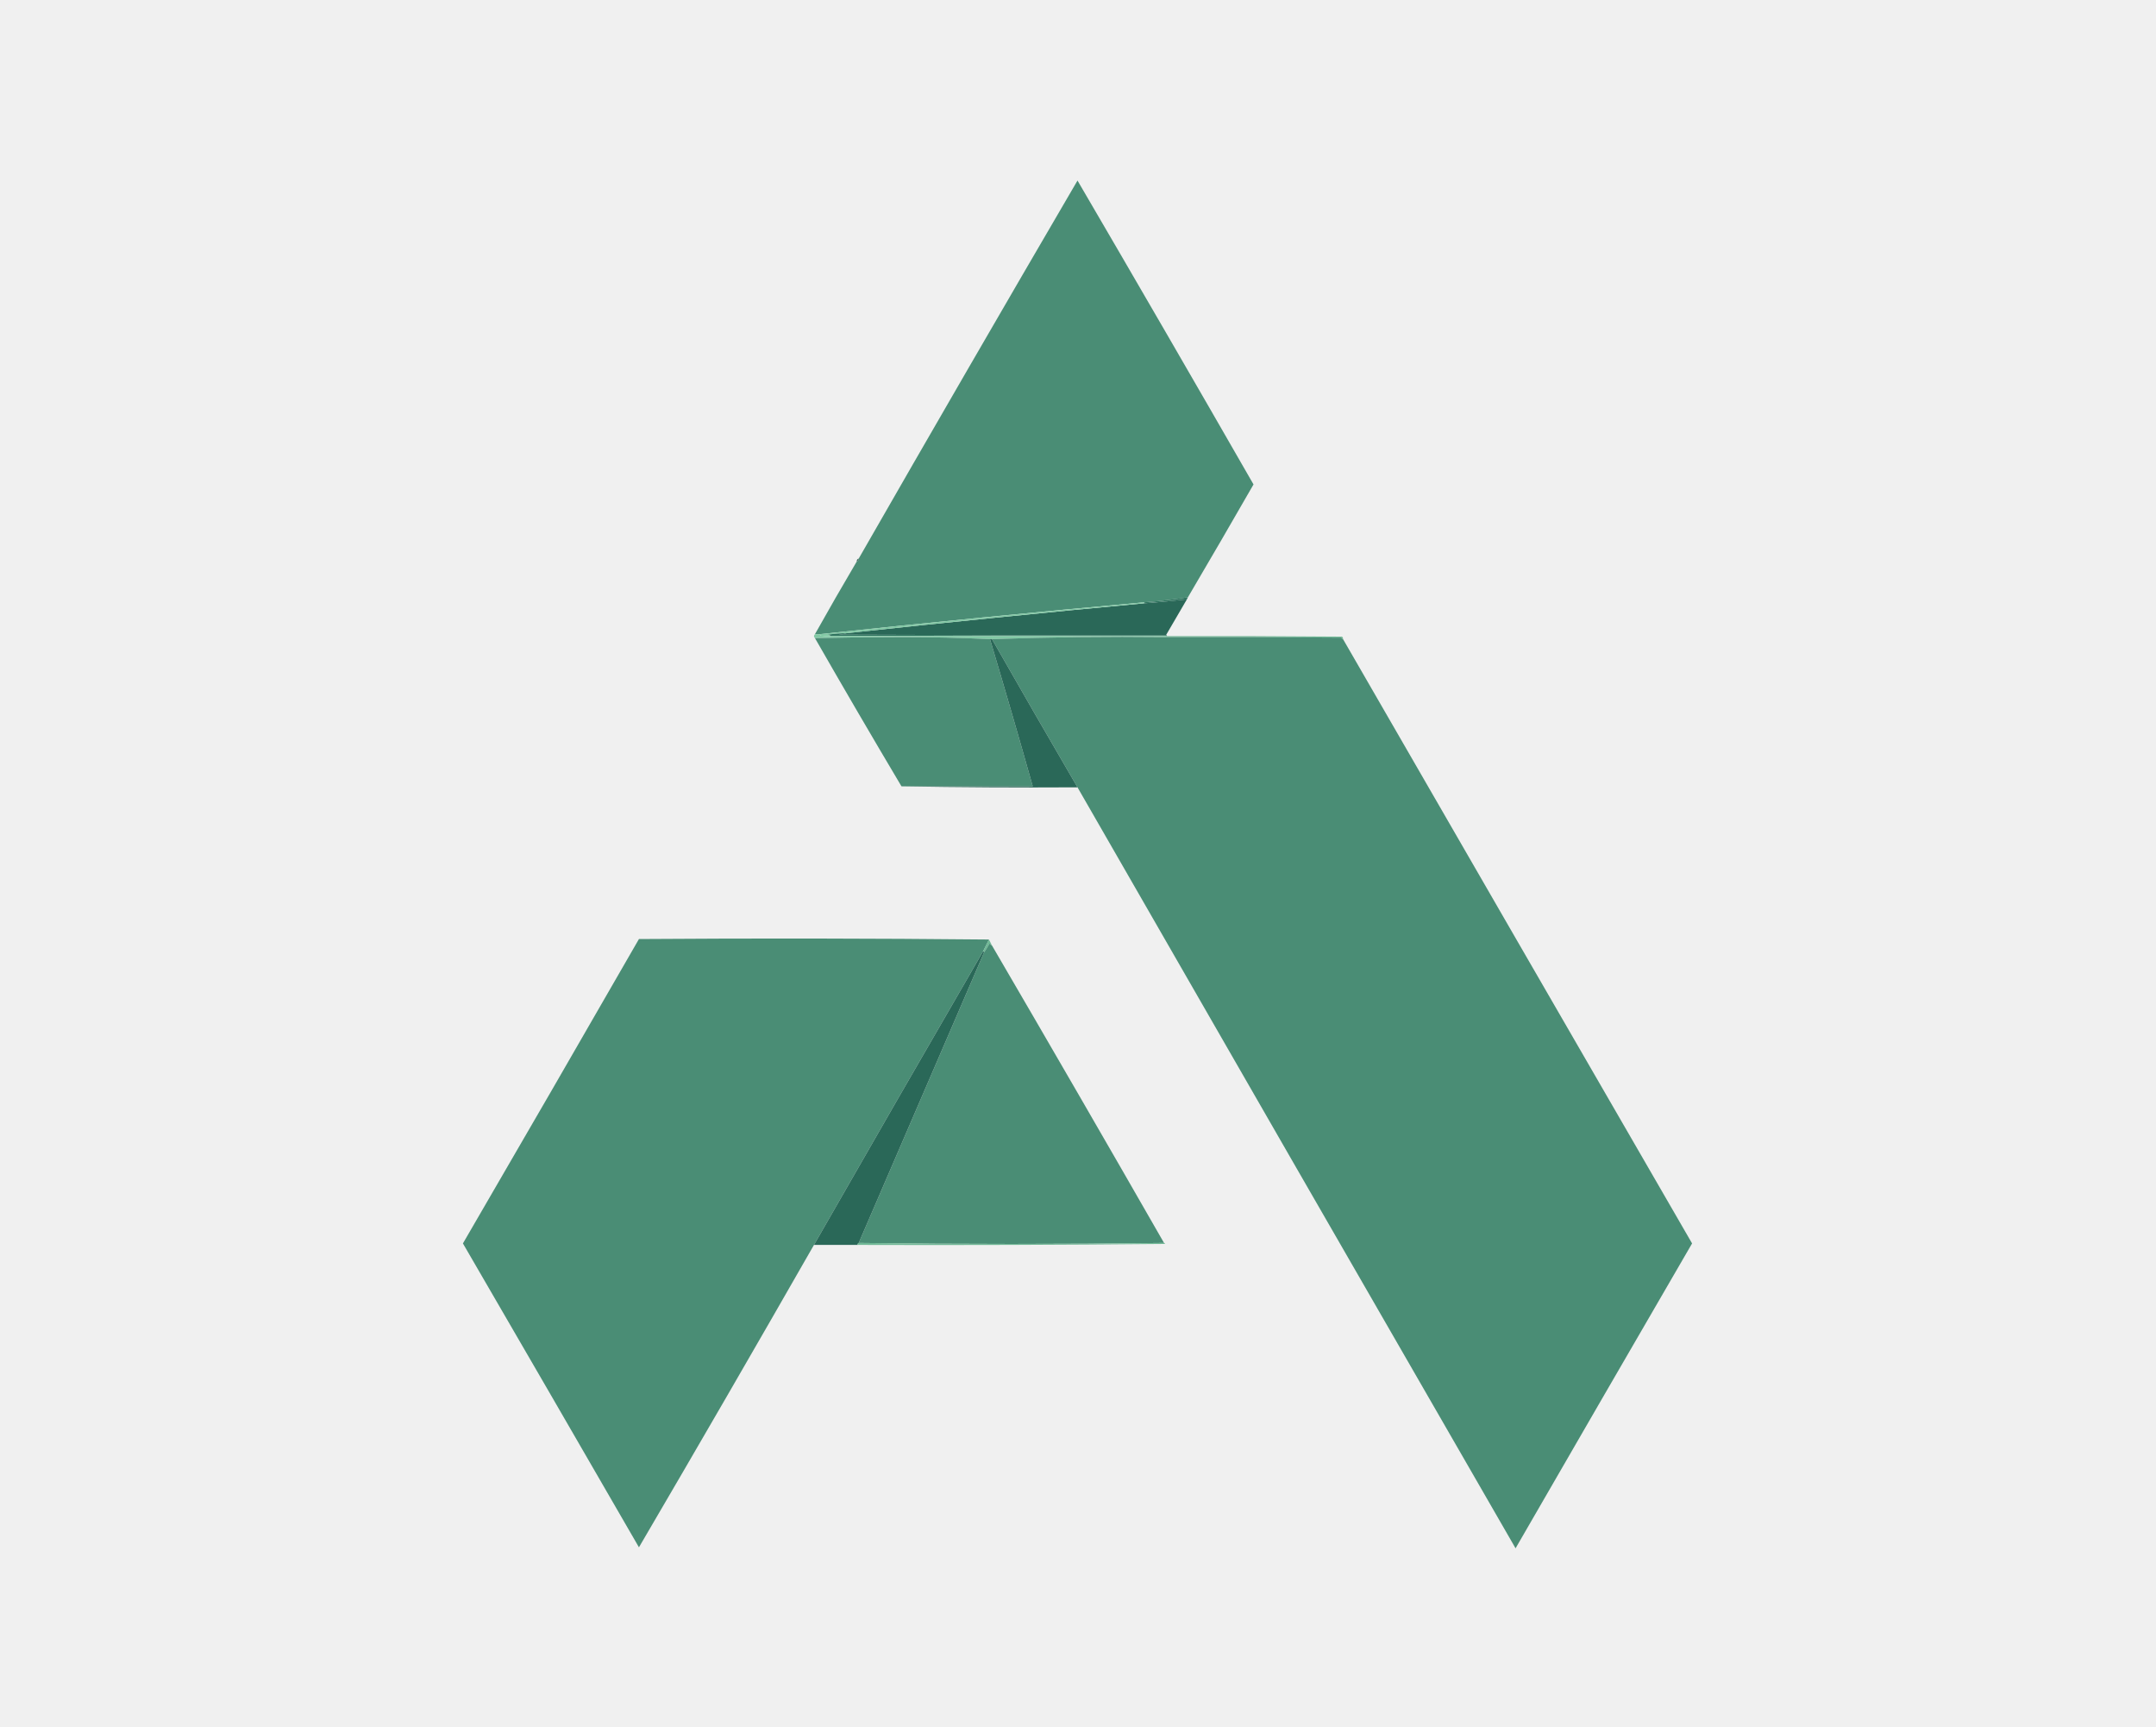
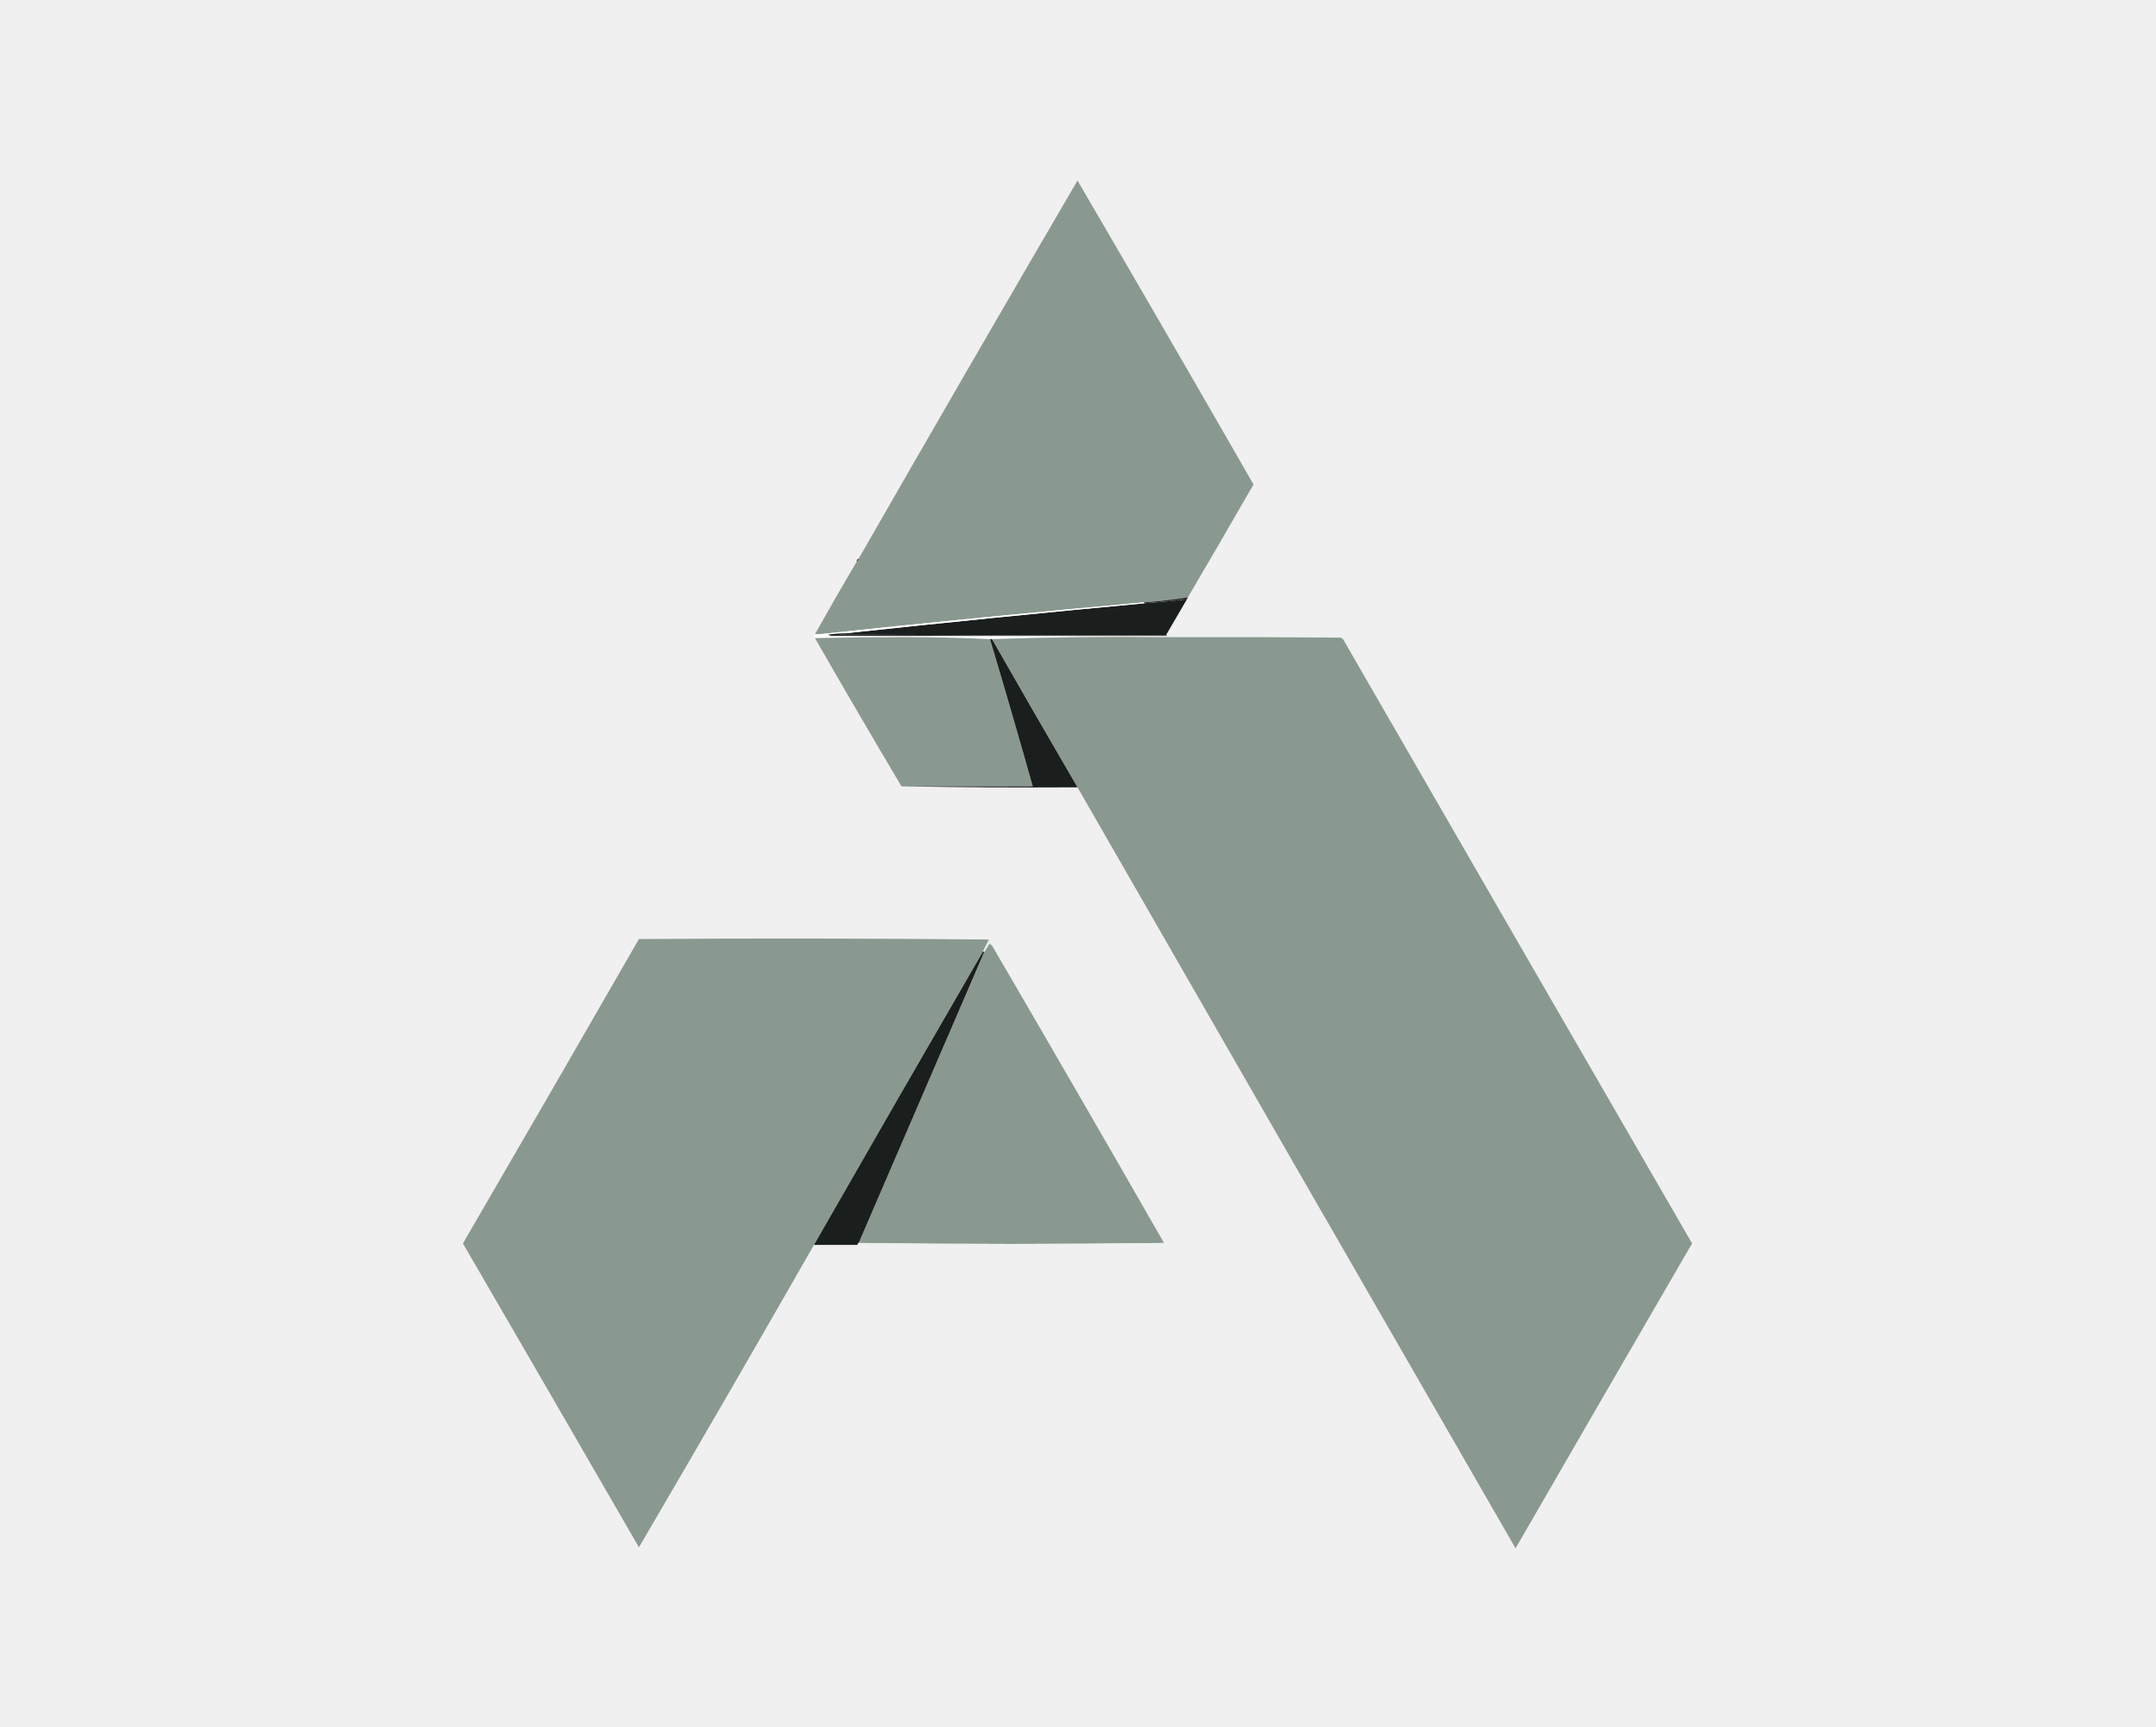
<svg xmlns="http://www.w3.org/2000/svg" viewBox="0 0 2168 1736" style="fill-rule:evenodd;clip-rule:evenodd">
-   <path fill="#4a8d75" d="M 1194.5,600.5 C 1179.91,602.751 1165.24,604.417 1150.5,605.5C 1041.73,615.244 933.063,625.91 824.5,637.5C 822.833,637.5 821.167,637.5 819.5,637.5C 833.251,612.996 847.251,588.662 861.5,564.5C 862.906,564.027 863.573,563.027 863.5,561.5C 936.305,434.561 1009.64,307.894 1083.5,181.5C 1142.89,283.104 1201.89,384.937 1260.5,487C 1238.69,524.97 1216.69,562.803 1194.5,600.5 Z" />
-   <path fill="#3a6a5a" d="M 863.5,561.5 C 863.573,563.027 862.906,564.027 861.5,564.5C 861.427,562.973 862.094,561.973 863.5,561.5 Z" />
-   <path fill="#2a6858" d="M 1193.5,602.5 C 1186.5,614.5 1179.5,626.5 1172.5,638.5C 1062.83,638.667 953.166,638.5 843.5,638C 846.365,637.817 849.031,637.317 851.5,636.5C 950.953,625.788 1050.62,615.788 1150.5,606.5C 1164.87,605.496 1179.2,604.163 1193.5,602.5 Z" />
-   <path fill="#2e735e" d="M 1194.5,600.5 C 1194.17,601.167 1193.83,601.833 1193.5,602.5C 1179.2,604.163 1164.87,605.496 1150.5,606.5C 1150.5,606.167 1150.5,605.833 1150.5,605.5C 1165.24,604.417 1179.91,602.751 1194.5,600.5 Z" />
-   <path fill="#82c9a5" d="M 1150.5,605.5 C 1150.5,605.833 1150.5,606.167 1150.5,606.5C 1050.62,615.788 950.953,625.788 851.5,636.5C 845.139,636.603 838.806,637.103 832.5,638C 833.737,638.232 834.737,638.732 835.5,639.5C 832.15,639.665 828.817,639.498 825.5,639C 824.944,638.617 824.611,638.117 824.5,637.5C 933.063,625.91 1041.73,615.244 1150.5,605.5 Z" />
-   <path fill="#2e735e" d="M 851.5,636.5 C 849.031,637.317 846.365,637.817 843.5,638C 953.166,638.5 1062.83,638.667 1172.5,638.5C 1173.17,638.5 1173.5,638.833 1173.5,639.5C 1173.17,639.5 1172.83,639.5 1172.5,639.5C 1060.17,639.5 947.833,639.5 835.5,639.5C 834.737,638.732 833.737,638.232 832.5,638C 838.806,637.103 845.139,636.603 851.5,636.5 Z" />
-   <path fill="#82c9a5" d="M 819.5,637.5 C 821.167,637.5 822.833,637.5 824.5,637.5C 824.611,638.117 824.944,638.617 825.5,639C 828.817,639.498 832.15,639.665 835.5,639.5C 947.833,639.5 1060.17,639.5 1172.5,639.5C 1172.5,639.833 1172.5,640.167 1172.5,640.5C 1113.82,639.837 1055.49,640.504 997.5,642.5C 996.833,642.5 996.167,642.5 995.5,642.5C 966.508,641.167 937.174,640.5 907.5,640.5C 877.998,640.5 848.665,640.833 819.5,641.5C 818.167,640.167 818.167,638.833 819.5,637.5 Z" />
-   <path fill="#6fb895" d="M 1172.5,640.5 C 1172.5,640.167 1172.5,639.833 1172.5,639.5C 1172.83,639.5 1173.17,639.5 1173.5,639.5C 1232.17,639.333 1290.83,639.5 1349.5,640C 1350.25,640.671 1350.59,641.504 1350.5,642.5C 1349.71,642.217 1349.04,641.717 1348.5,641C 1289.83,640.5 1231.17,640.333 1172.5,640.5 Z" />
-   <path fill="#4a8d75" d="M 995.5,642.5 C 1010.22,691.67 1024.55,741.003 1038.5,790.5C 994.5,790.5 950.5,790.5 906.5,790.5C 877.136,741.115 848.136,691.448 819.5,641.5C 848.665,640.833 877.998,640.5 907.5,640.5C 937.174,640.5 966.508,641.167 995.5,642.5 Z" />
-   <path fill="#4a8d75" d="M 1172.5,640.5 C 1231.17,640.333 1289.83,640.5 1348.5,641C 1349.04,641.717 1349.71,642.217 1350.5,642.5C 1467.35,845.019 1584.35,1047.52 1701.5,1250C 1642.21,1352.08 1583.04,1454.25 1524,1556.5C 1376.94,1301.61 1230.11,1046.61 1083.5,791.5C 1054.5,741.809 1025.83,692.142 997.5,642.5C 1055.49,640.504 1113.82,639.837 1172.5,640.5 Z" />
-   <path fill="#2a6858" d="M 995.5,642.5 C 996.167,642.5 996.833,642.5 997.5,642.5C 1025.83,692.142 1054.5,741.809 1083.5,791.5C 1024.33,791.832 965.331,791.499 906.5,790.5C 950.5,790.5 994.5,790.5 1038.5,790.5C 1024.55,741.003 1010.22,691.67 995.5,642.5 Z" />
-   <path fill="#4a8d75" d="M 994.5,944.5 C 992.487,948.527 990.487,952.527 988.5,956.5C 931.592,1054.64 874.925,1152.98 818.5,1251.5C 760.335,1353.17 701.668,1454.5 642.5,1555.5C 583.626,1453.58 524.626,1351.75 465.5,1250C 524.753,1148.16 583.753,1046.16 642.5,944C 760.001,943.167 877.334,943.334 994.5,944.5 Z" />
-   <path fill="#6fb895" d="M 994.5,944.5 C 995.492,946.456 996.492,948.456 997.5,950.5C 996.542,950.047 995.708,949.381 995,948.5C 993.272,951.692 991.439,954.692 989.5,957.5C 989.5,956.833 989.167,956.5 988.5,956.5C 990.487,952.527 992.487,948.527 994.5,944.5 Z" />
-   <path fill="#4a8d75" d="M 997.5,950.5 C 1055.53,1049.89 1113.2,1149.55 1170.5,1249.5C 1068.17,1250.83 965.833,1250.83 863.5,1249.5C 905.371,1152.39 947.371,1055.06 989.5,957.5C 991.439,954.692 993.272,951.692 995,948.5C 995.708,949.381 996.542,950.047 997.5,950.5 Z" />
-   <path fill="#2a6858" d="M 988.5,956.5 C 989.167,956.5 989.5,956.833 989.5,957.5C 947.371,1055.06 905.371,1152.39 863.5,1249.5C 862.662,1249.84 862.328,1250.51 862.5,1251.5C 847.833,1251.5 833.167,1251.5 818.5,1251.5C 874.925,1152.98 931.592,1054.64 988.5,956.5 Z" />
-   <path fill="#6fb895" d="M 863.5,1249.5 C 965.833,1250.83 1068.17,1250.83 1170.5,1249.5C 1171.04,1249.56 1171.38,1249.89 1171.5,1250.5C 1068.5,1251.5 965.502,1251.83 862.5,1251.5C 862.328,1250.51 862.662,1249.84 863.5,1249.5 Z" />
+   <path fill="#8a9990" d="M 1194.5,600.5 C 1179.91,602.751 1165.24,604.417 1150.5,605.5C 1041.73,615.244 933.063,625.91 824.5,637.5C 822.833,637.5 821.167,637.5 819.5,637.5C 833.251,612.996 847.251,588.662 861.5,564.5C 862.906,564.027 863.573,563.027 863.5,561.5C 936.305,434.561 1009.64,307.894 1083.5,181.5C 1142.89,283.104 1201.89,384.937 1260.5,487C 1238.69,524.97 1216.69,562.803 1194.5,600.5 Z" />
+   <path fill="#3a3f3c" d="M 863.5,561.5 C 863.573,563.027 862.906,564.027 861.5,564.5C 861.427,562.973 862.094,561.973 863.5,561.5 Z" />
+   <path fill="#1a1e1c" d="M 1193.5,602.5 C 1186.5,614.5 1179.5,626.5 1172.5,638.5C 1062.83,638.667 953.166,638.5 843.5,638C 846.365,637.817 849.031,637.317 851.5,636.5C 950.953,625.788 1050.62,615.788 1150.5,606.5C 1164.87,605.496 1179.2,604.163 1193.5,602.5 Z" />
+   <path fill="#262a28" d="M 1194.5,600.5 C 1194.17,601.167 1193.83,601.833 1193.5,602.5C 1179.2,604.163 1164.87,605.496 1150.5,606.5C 1150.5,606.167 1150.5,605.833 1150.5,605.5C 1165.24,604.417 1179.91,602.751 1194.5,600.5 Z" />
+   <path fill="#ffffff" d="M 1150.5,605.5 C 1150.5,605.833 1150.5,606.167 1150.5,606.5C 1050.62,615.788 950.953,625.788 851.5,636.5C 845.139,636.603 838.806,637.103 832.5,638C 833.737,638.232 834.737,638.732 835.5,639.5C 832.15,639.665 828.817,639.498 825.5,639C 824.944,638.617 824.611,638.117 824.5,637.5C 933.063,625.91 1041.73,615.244 1150.5,605.5 Z" />
+   <path fill="#262a28" d="M 851.5,636.5 C 849.031,637.317 846.365,637.817 843.5,638C 953.166,638.5 1062.83,638.667 1172.5,638.5C 1173.17,638.5 1173.5,638.833 1173.5,639.5C 1173.17,639.5 1172.83,639.5 1172.5,639.5C 1060.17,639.5 947.833,639.5 835.5,639.5C 834.737,638.732 833.737,638.232 832.5,638C 838.806,637.103 845.139,636.603 851.5,636.5 Z" />
+   <path fill="#ffffff" d="M 819.5,637.5 C 821.167,637.5 822.833,637.5 824.5,637.5C 824.611,638.117 824.944,638.617 825.5,639C 828.817,639.498 832.15,639.665 835.5,639.5C 947.833,639.5 1060.17,639.5 1172.5,639.5C 1172.5,639.833 1172.5,640.167 1172.5,640.5C 1113.82,639.837 1055.49,640.504 997.5,642.5C 996.833,642.5 996.167,642.5 995.5,642.5C 966.508,641.167 937.174,640.5 907.5,640.5C 877.998,640.5 848.665,640.833 819.5,641.5C 818.167,640.167 818.167,638.833 819.5,637.5 Z" />
+   <path fill="#e8f0ec" d="M 1172.5,640.5 C 1172.5,640.167 1172.5,639.833 1172.5,639.5C 1172.83,639.5 1173.17,639.5 1173.5,639.5C 1232.17,639.333 1290.83,639.5 1349.5,640C 1350.25,640.671 1350.59,641.504 1350.5,642.5C 1349.71,642.217 1349.04,641.717 1348.5,641C 1289.83,640.5 1231.17,640.333 1172.5,640.5 Z" />
+   <path fill="#8a9990" d="M 995.5,642.5 C 1010.22,691.67 1024.55,741.003 1038.5,790.5C 994.5,790.5 950.5,790.5 906.5,790.5C 877.136,741.115 848.136,691.448 819.5,641.5C 848.665,640.833 877.998,640.5 907.5,640.5C 937.174,640.5 966.508,641.167 995.5,642.5 Z" />
+   <path fill="#8a9990" d="M 1172.5,640.5 C 1231.17,640.333 1289.83,640.5 1348.5,641C 1349.04,641.717 1349.71,642.217 1350.5,642.5C 1467.35,845.019 1584.35,1047.52 1701.5,1250C 1642.21,1352.08 1583.04,1454.25 1524,1556.5C 1376.94,1301.61 1230.11,1046.61 1083.5,791.5C 1054.5,741.809 1025.83,692.142 997.5,642.5C 1055.49,640.504 1113.82,639.837 1172.5,640.5 Z" />
+   <path fill="#1a1e1c" d="M 995.5,642.5 C 996.167,642.5 996.833,642.5 997.5,642.5C 1025.83,692.142 1054.5,741.809 1083.5,791.5C 1024.33,791.832 965.331,791.499 906.5,790.5C 950.5,790.5 994.5,790.5 1038.5,790.5C 1024.55,741.003 1010.22,691.67 995.5,642.5 Z" />
+   <path fill="#8a9990" d="M 994.5,944.5 C 992.487,948.527 990.487,952.527 988.5,956.5C 931.592,1054.64 874.925,1152.98 818.5,1251.5C 760.335,1353.17 701.668,1454.5 642.5,1555.5C 583.626,1453.58 524.626,1351.75 465.5,1250C 524.753,1148.16 583.753,1046.16 642.5,944C 760.001,943.167 877.334,943.334 994.5,944.5 Z" />
+   <path fill="#e8f0ec" d="M 994.5,944.5 C 995.492,946.456 996.492,948.456 997.5,950.5C 996.542,950.047 995.708,949.381 995,948.5C 993.272,951.692 991.439,954.692 989.5,957.5C 989.5,956.833 989.167,956.5 988.5,956.5C 990.487,952.527 992.487,948.527 994.5,944.5 Z" />
+   <path fill="#8a9990" d="M 997.5,950.5 C 1055.53,1049.89 1113.2,1149.55 1170.5,1249.5C 1068.17,1250.83 965.833,1250.83 863.5,1249.5C 905.371,1152.39 947.371,1055.06 989.5,957.5C 991.439,954.692 993.272,951.692 995,948.5C 995.708,949.381 996.542,950.047 997.5,950.5 Z" />
+   <path fill="#1a1e1c" d="M 988.5,956.5 C 989.167,956.5 989.5,956.833 989.5,957.5C 947.371,1055.06 905.371,1152.39 863.5,1249.5C 862.662,1249.84 862.328,1250.51 862.5,1251.5C 847.833,1251.5 833.167,1251.5 818.5,1251.5C 874.925,1152.98 931.592,1054.64 988.5,956.5 Z" />
+   <path fill="#e8f0ec" d="M 863.5,1249.5 C 965.833,1250.83 1068.17,1250.83 1170.5,1249.5C 1171.04,1249.56 1171.38,1249.89 1171.5,1250.5C 1068.5,1251.5 965.502,1251.83 862.5,1251.5C 862.328,1250.51 862.662,1249.84 863.5,1249.5 Z" />
</svg>
